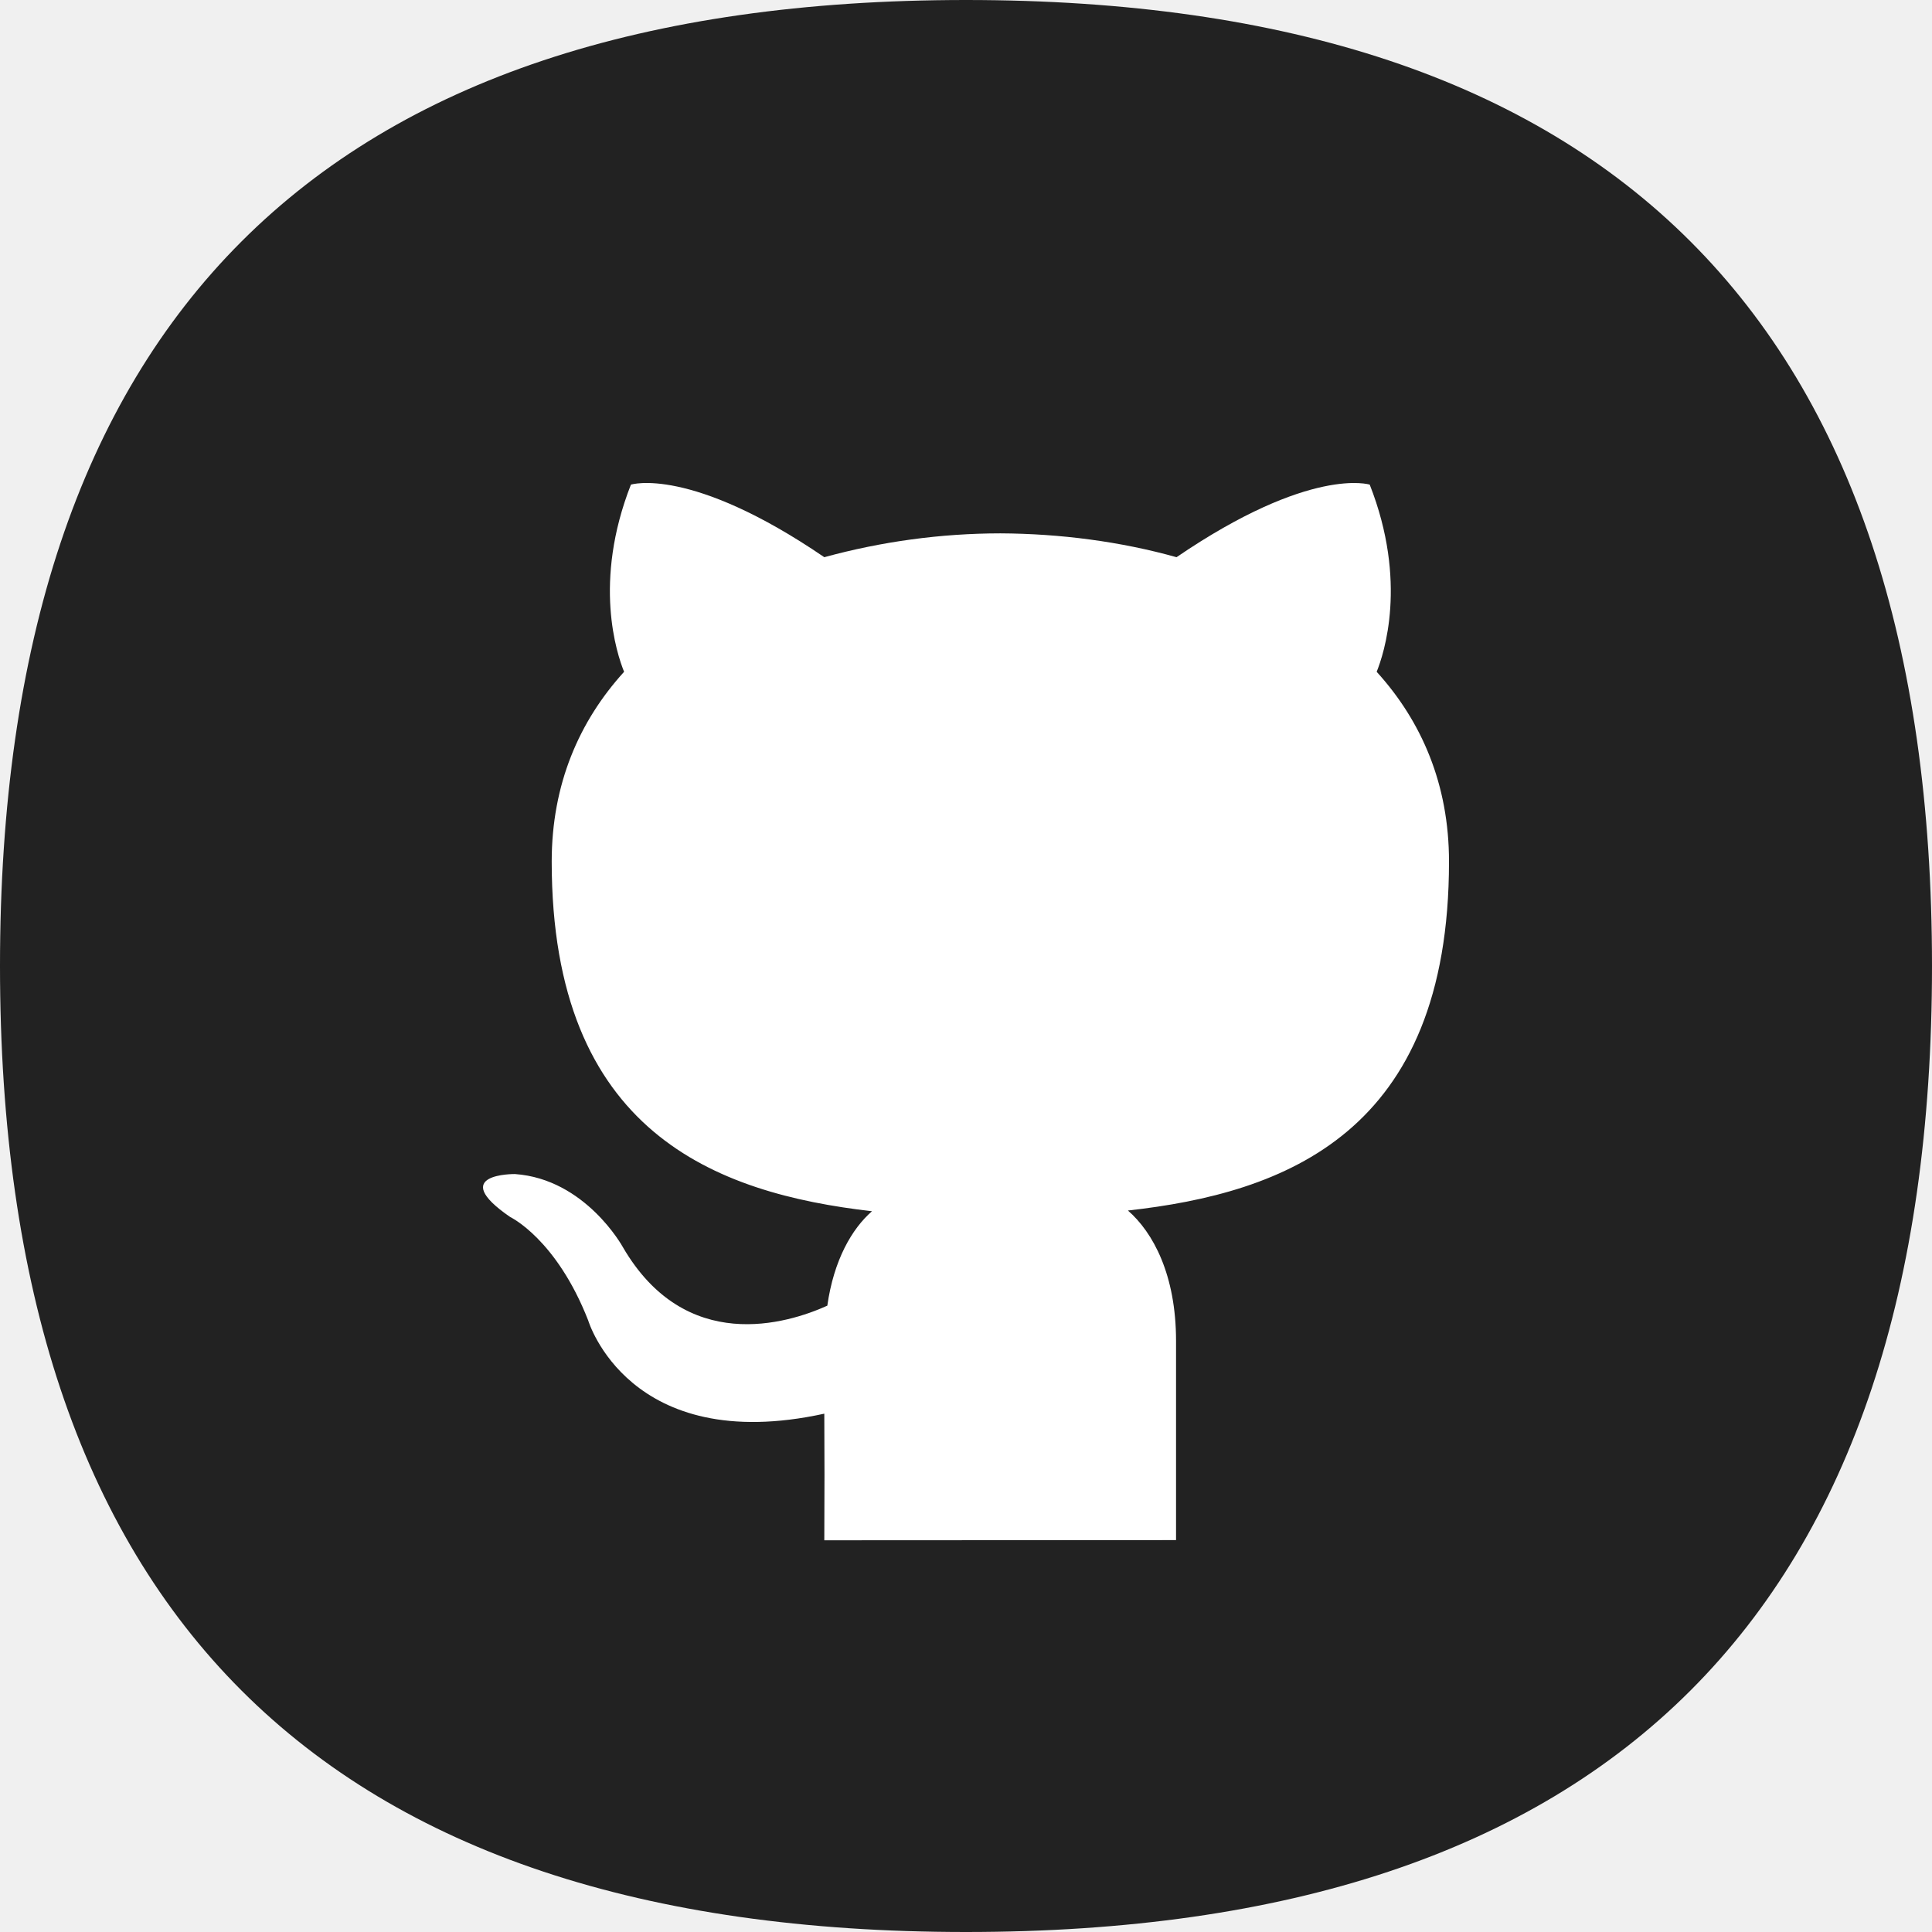
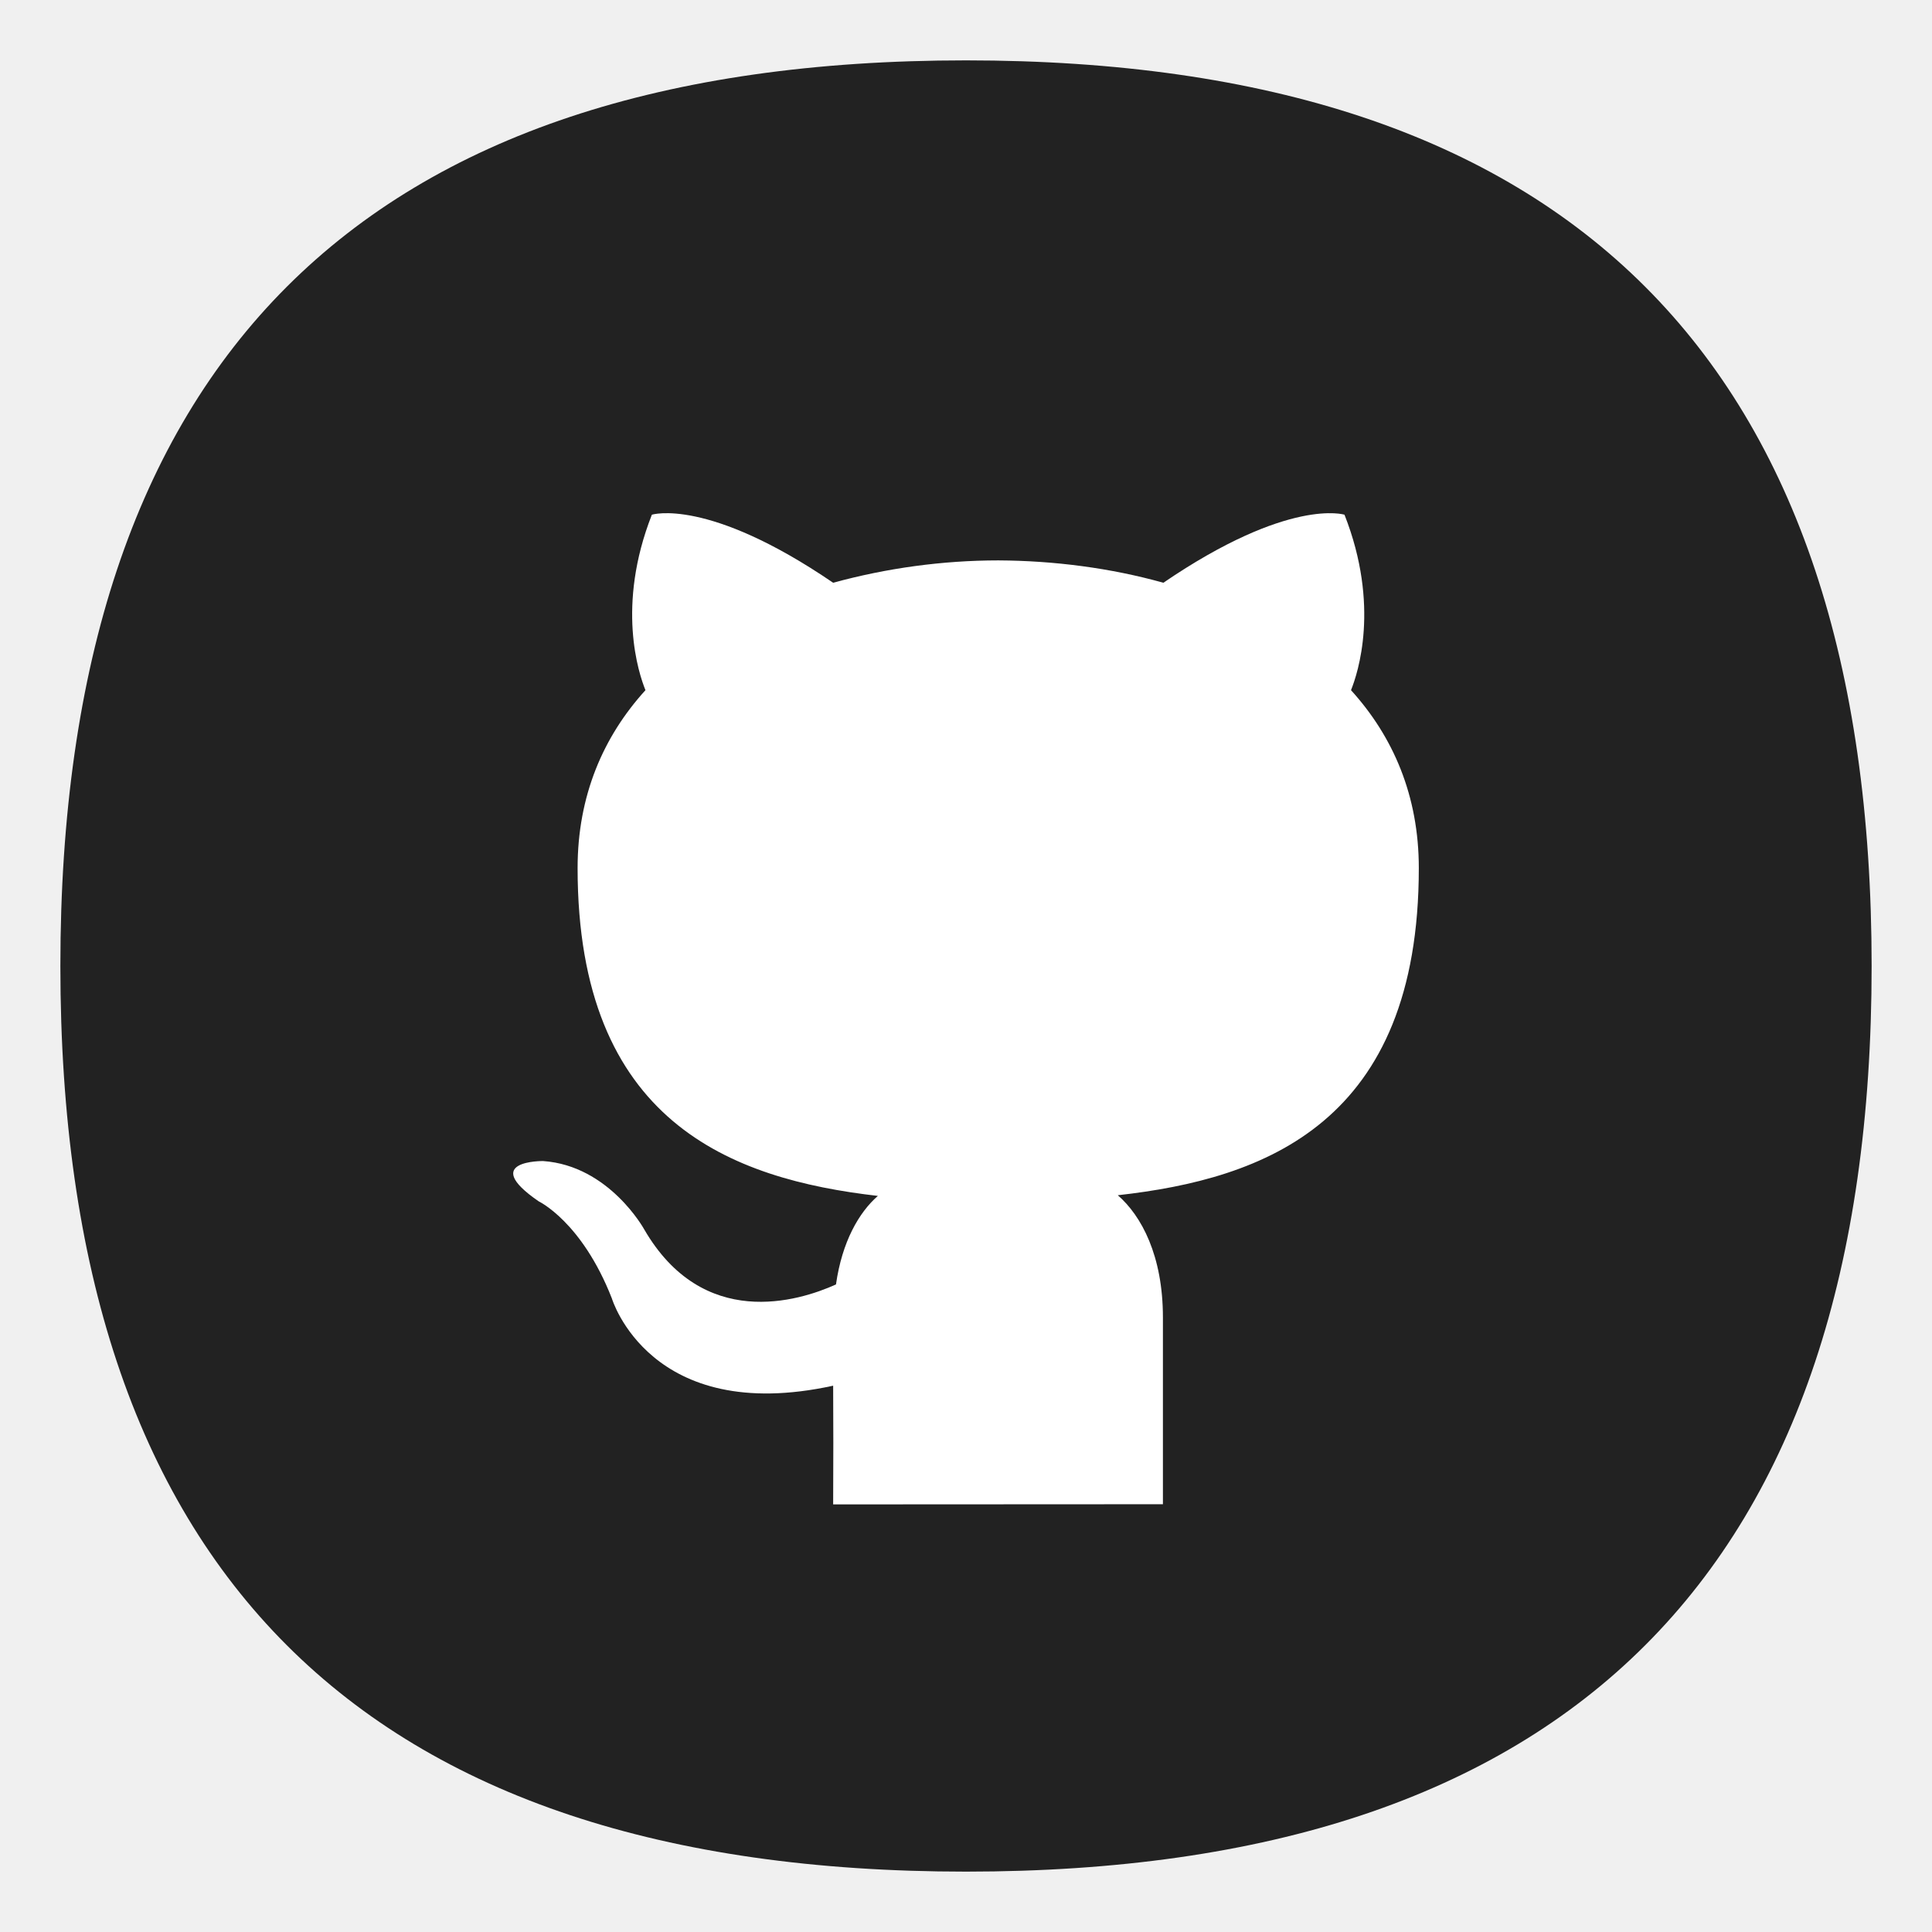
- <svg xmlns="http://www.w3.org/2000/svg" t="1629465273453" class="icon" viewBox="0 0 1024 1024" version="1.1" p-id="4079" width="64" height="64">
+ <svg xmlns="http://www.w3.org/2000/svg" t="1630414651645" class="icon" viewBox="0 0 1024 1024" version="1.1" p-id="2005" width="64" height="64">
  <defs>
    <style type="text/css" />
  </defs>
-   <path d="M0 0m512 0l0 0q512 0 512 512l0 0q0 512-512 512l0 0q-512 0-512-512l0 0q0-512 512-512Z" fill="#222222" p-id="4080" />
-   <path d="M436.896 816.384c0.128-23.872 0.128-46.24 0-67.104-103.68 22.624-125.12-49.376-125.12-49.376-16.96-43.328-41.344-54.848-41.344-54.848-33.856-23.264 2.496-22.784 2.496-22.784 37.376 2.624 57.12 38.592 57.12 38.592 33.248 57.312 87.2 40.768 108.448 31.168 3.424-24.192 13.024-40.768 23.68-50.048-82.784-9.536-169.76-41.632-169.76-185.344 0-40.896 14.496-74.336 38.368-100.576-3.84-9.44-16.64-47.616 3.616-99.2 0 0 31.36-10.08 102.496 38.464 30.4-8.32 61.792-12.608 93.344-12.64 31.616 0.16 63.52 4.288 93.344 12.64 71.136-48.512 102.4-38.464 102.4-38.464 20.288 51.584 7.488 89.76 3.68 99.2 23.84 26.24 38.336 59.68 38.336 100.576 0 144.064-87.168 175.712-170.176 184.96 13.344 11.616 25.504 34.112 25.504 69.088v105.6l-186.432 0.096z" fill="#FFFFFF" p-id="4081" />
+   <path d="M32 32m480 0l0 0q480 0 480 480l0 0q0 480-480 480l0 0q-480 0-480-480l0 0q0-480 480-480Z" fill="#222222" p-id="2006" />
+   <path d="M441.59 797.36c0.12-22.38 0.12-43.35 0-62.91-97.2 21.21-117.3-46.29-117.3-46.29-15.9-40.62-38.76-51.42-38.76-51.42-31.74-21.81 2.34-21.36 2.34-21.36 35.04 2.46 53.55 36.18 53.55 36.18 31.17 53.73 81.75 38.22 101.67 29.22 3.21-22.68 12.21-38.22 22.2-46.92-77.61-8.94-159.15-39.03-159.15-173.76 0-38.34 13.59-69.69 35.97-94.29-3.6-8.85-15.6-44.64 3.39-93 0 0 29.4-9.45 96.09 36.06 28.5-7.8 57.93-11.82 87.51-11.85 29.64 0.15 59.55 4.02 87.51 11.85 66.69-45.48 96-36.06 96-36.06 19.02 48.36 7.02 84.15 3.45 93 22.35 24.6 35.94 55.95 35.94 94.29 0 135.06-81.72 164.73-159.54 173.4 12.51 10.89 23.91 31.98 23.91 64.77v99l-174.78 0.09z" fill="#FFFFFF" p-id="2007" />
</svg>
